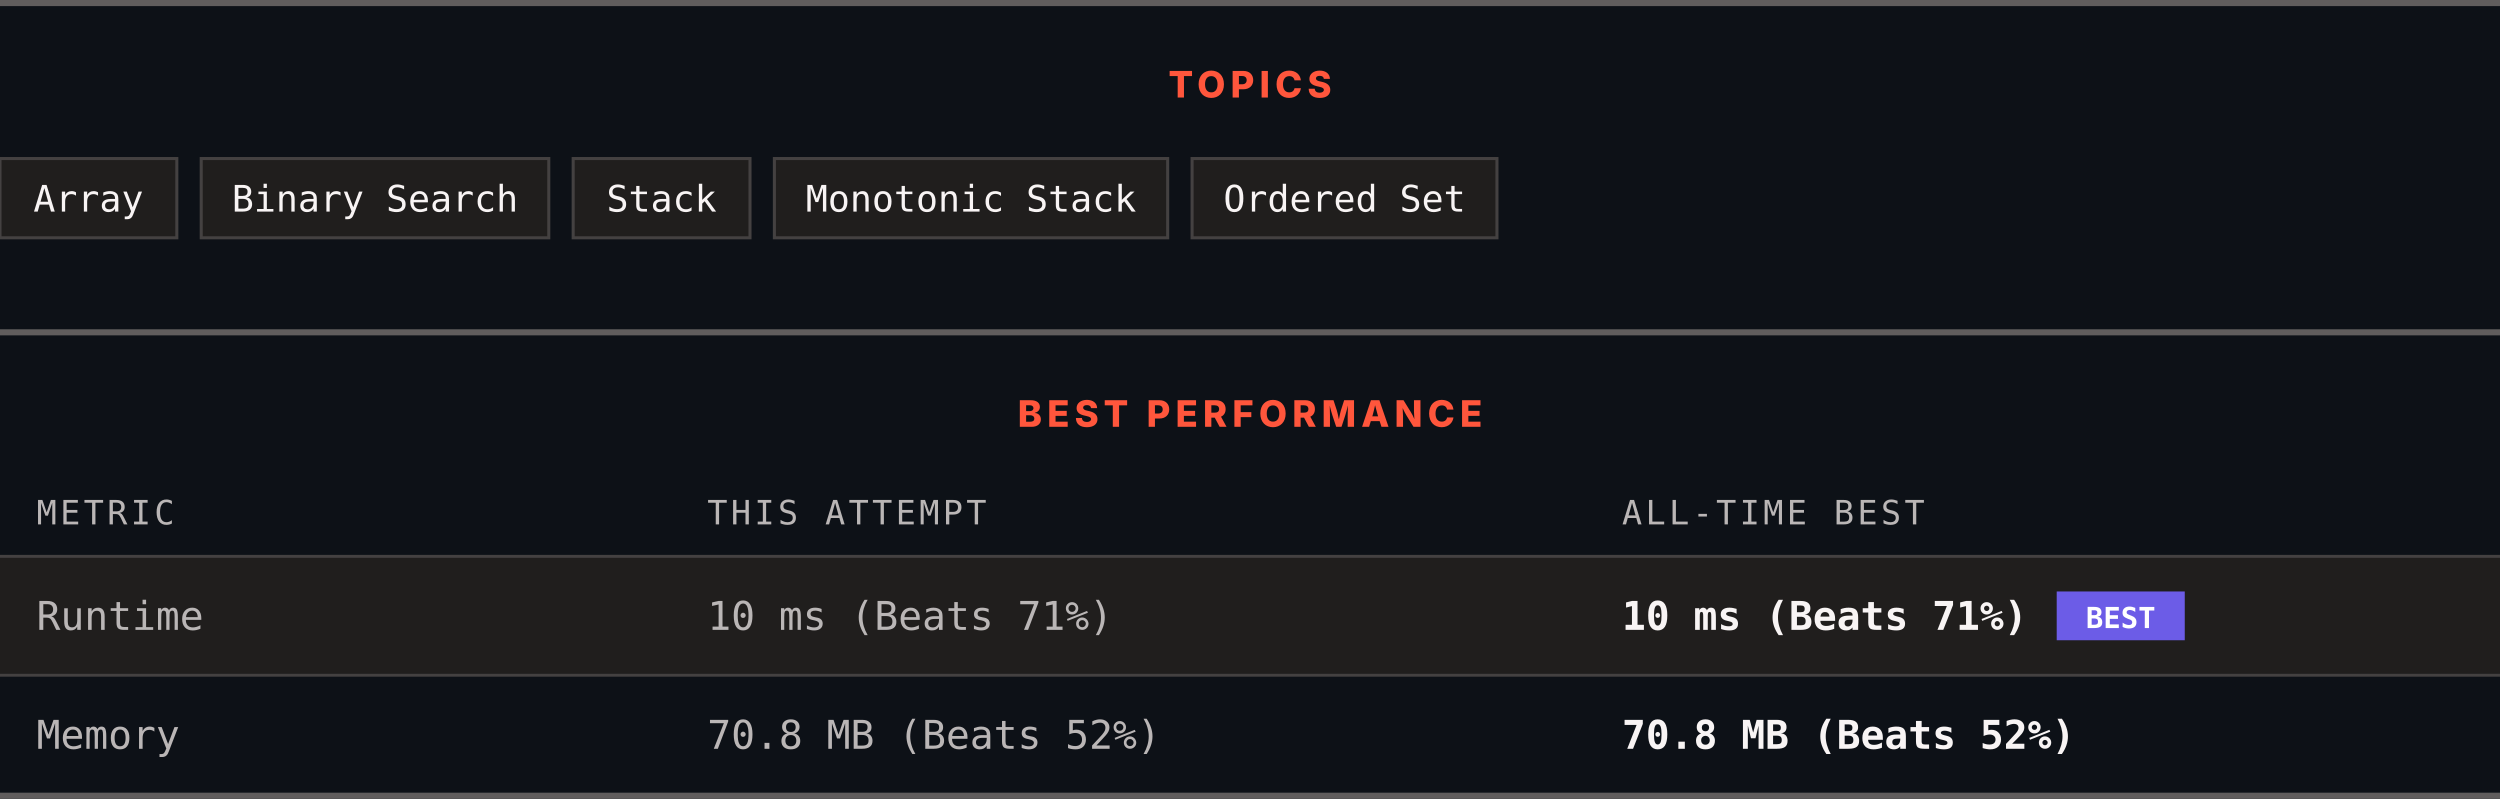
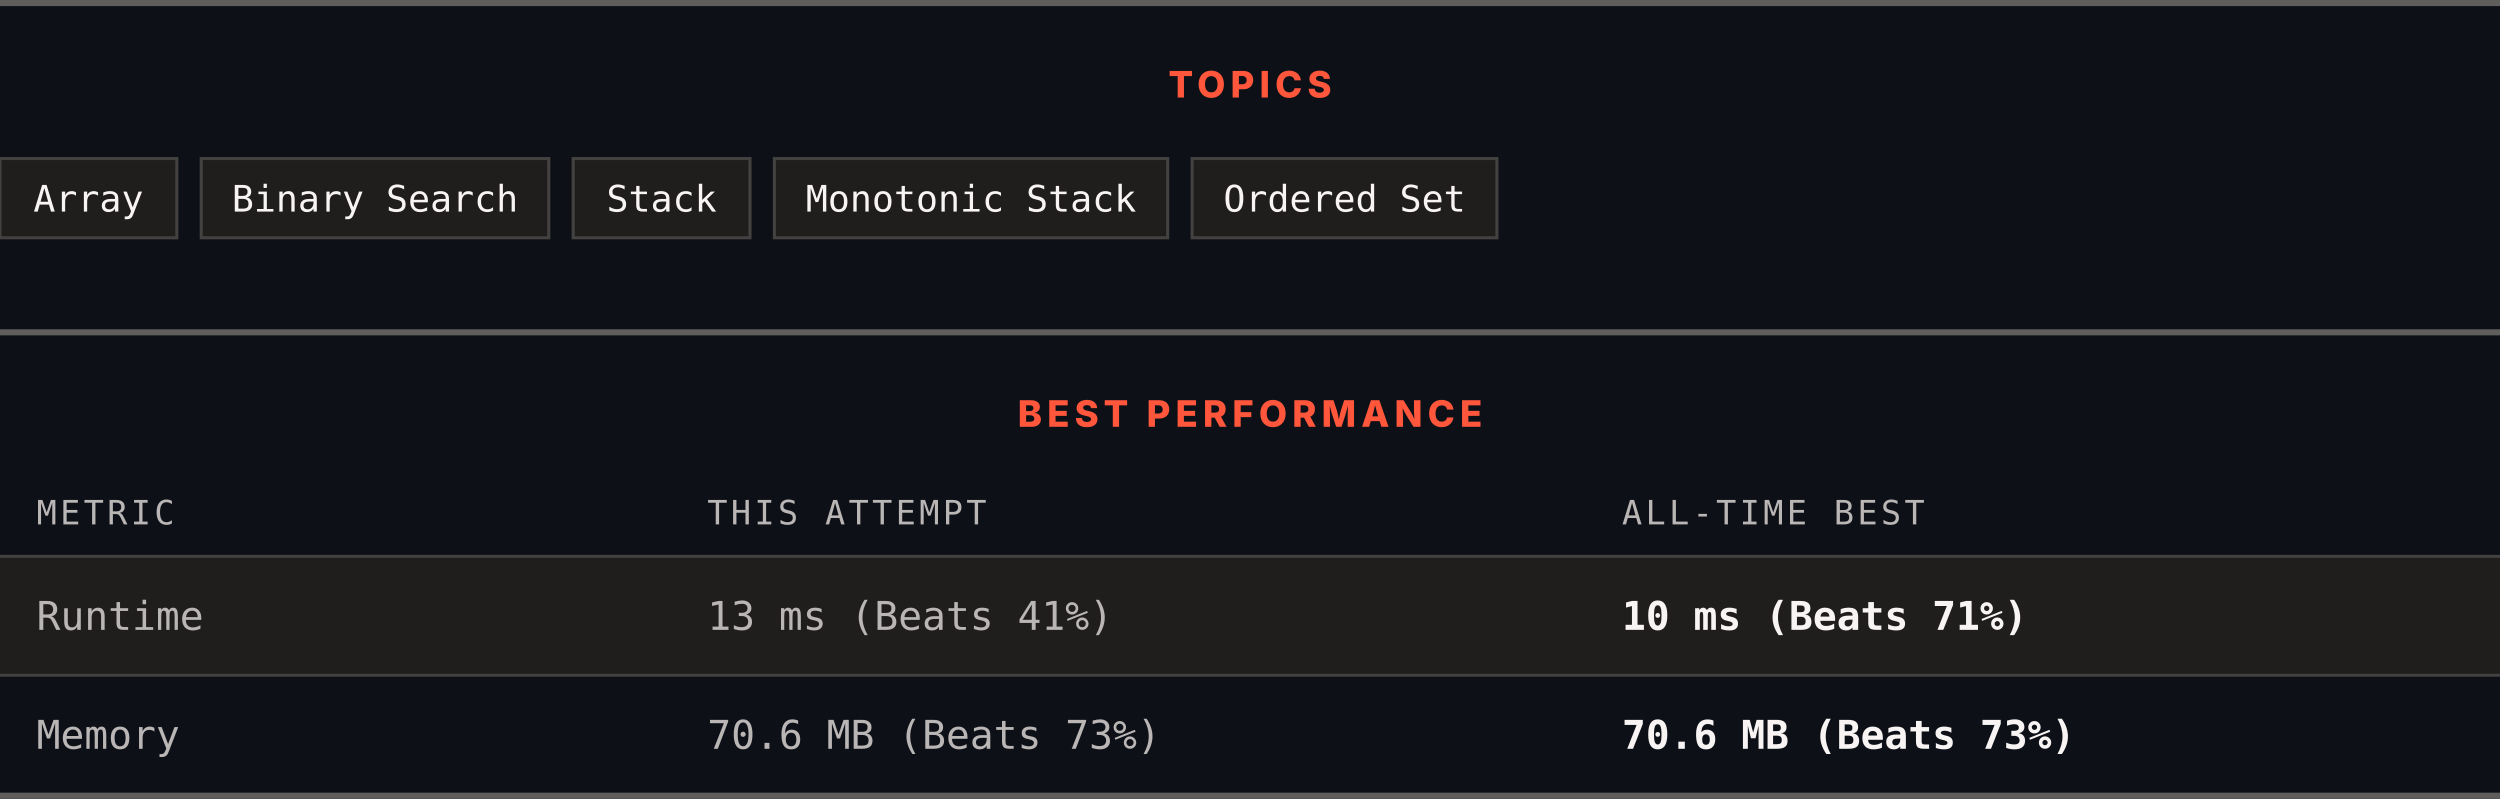
<svg xmlns="http://www.w3.org/2000/svg" width="820" height="262" viewBox="0 0 820 262" role="img" aria-label="Topics and best performance">
  <rect width="820" height="262" fill="#0d1117" />
  <rect x="0" y="0" width="820" height="2" fill="#605d5d" />
  <text x="410" y="32" text-anchor="middle" font-family="Archivo, system-ui, -apple-system, Segoe UI, sans-serif" font-size="12" font-weight="800" letter-spacing="1.68" fill="#ff563c">TOPICS</text>
  <rect x="0" y="52" width="58" height="26" fill="#201e1d" stroke="#444141" />
  <text x="29" y="69.4" text-anchor="middle" font-family="ui-monospace, SFMono-Regular, Menlo, Consolas, monospace" font-size="12" fill="#f8f4f4">Array</text>
  <rect x="66" y="52" width="114" height="26" fill="#201e1d" stroke="#444141" />
  <text x="123" y="69.4" text-anchor="middle" font-family="ui-monospace, SFMono-Regular, Menlo, Consolas, monospace" font-size="12" fill="#f8f4f4">Binary Search</text>
  <rect x="188" y="52" width="58" height="26" fill="#201e1d" stroke="#444141" />
  <text x="217" y="69.4" text-anchor="middle" font-family="ui-monospace, SFMono-Regular, Menlo, Consolas, monospace" font-size="12" fill="#f8f4f4">Stack</text>
  <rect x="254" y="52" width="129" height="26" fill="#201e1d" stroke="#444141" />
  <text x="318.5" y="69.4" text-anchor="middle" font-family="ui-monospace, SFMono-Regular, Menlo, Consolas, monospace" font-size="12" fill="#f8f4f4">Monotonic Stack</text>
  <rect x="391" y="52" width="100" height="26" fill="#201e1d" stroke="#444141" />
  <text x="441" y="69.4" text-anchor="middle" font-family="ui-monospace, SFMono-Regular, Menlo, Consolas, monospace" font-size="12" fill="#f8f4f4">Ordered Set</text>
  <rect x="0" y="108" width="820" height="2" fill="#605d5d" />
  <text x="410" y="140" text-anchor="middle" font-family="Archivo, system-ui, -apple-system, Segoe UI, sans-serif" font-size="12" font-weight="800" letter-spacing="1.68" fill="#ff563c">BEST PERFORMANCE</text>
  <text x="12" y="172" font-family="ui-monospace, SFMono-Regular, Menlo, Consolas, monospace" font-size="11" letter-spacing="1.1" fill="#bab6b6">METRIC</text>
  <text x="232" y="172" font-family="ui-monospace, SFMono-Regular, Menlo, Consolas, monospace" font-size="11" letter-spacing="1.1" fill="#bab6b6">THIS ATTEMPT</text>
  <text x="532" y="172" font-family="ui-monospace, SFMono-Regular, Menlo, Consolas, monospace" font-size="11" letter-spacing="1.1" fill="#bab6b6">ALL-TIME BEST</text>
  <rect x="0" y="182" width="820" height="1" fill="#444141" />
  <rect x="0" y="183" width="820" height="38" fill="#201e1d" />
  <text x="12" y="206.6" font-family="ui-monospace, SFMono-Regular, Menlo, Consolas, monospace" font-size="13" fill="#bab6b6">Runtime</text>
-   <text x="232" y="206.6" font-family="ui-monospace, SFMono-Regular, Menlo, Consolas, monospace" font-size="13" fill="#bab6b6">10 ms (Beats 71%)</text>
+   <text x="232" y="206.6" font-family="ui-monospace, SFMono-Regular, Menlo, Consolas, monospace" font-size="13" fill="#bab6b6">13 ms (Beats 41%)</text>
  <text x="532" y="206.6" font-family="ui-monospace, SFMono-Regular, Menlo, Consolas, monospace" font-size="13" font-weight="700" fill="#f8f4f4">10 ms (Beats 71%)</text>
-   <rect x="674.6" y="194" width="42" height="16" fill="#6c5ce7" />
-   <text x="695.6" y="206" text-anchor="middle" font-family="ui-monospace, SFMono-Regular, Menlo, Consolas, monospace" font-size="9.5" font-weight="700" fill="#ffffff">BEST</text>
  <rect x="0" y="221" width="820" height="1" fill="#444141" />
  <rect x="0" y="222" width="820" height="38" fill="#0d1117" />
  <text x="12" y="245.6" font-family="ui-monospace, SFMono-Regular, Menlo, Consolas, monospace" font-size="13" fill="#bab6b6">Memory</text>
-   <text x="232" y="245.6" font-family="ui-monospace, SFMono-Regular, Menlo, Consolas, monospace" font-size="13" fill="#bab6b6">70.8 MB (Beats 52%)</text>
-   <text x="532" y="245.6" font-family="ui-monospace, SFMono-Regular, Menlo, Consolas, monospace" font-size="13" font-weight="700" fill="#f8f4f4">70.8 MB (Beats 52%)</text>
+   <text x="232" y="245.6" font-family="ui-monospace, SFMono-Regular, Menlo, Consolas, monospace" font-size="13" fill="#bab6b6">70.6 MB (Beats 73%)</text>
+   <text x="532" y="245.6" font-family="ui-monospace, SFMono-Regular, Menlo, Consolas, monospace" font-size="13" font-weight="700" fill="#f8f4f4">70.6 MB (Beats 73%)</text>
  <rect x="0" y="260" width="820" height="2" fill="#605d5d" />
</svg>
